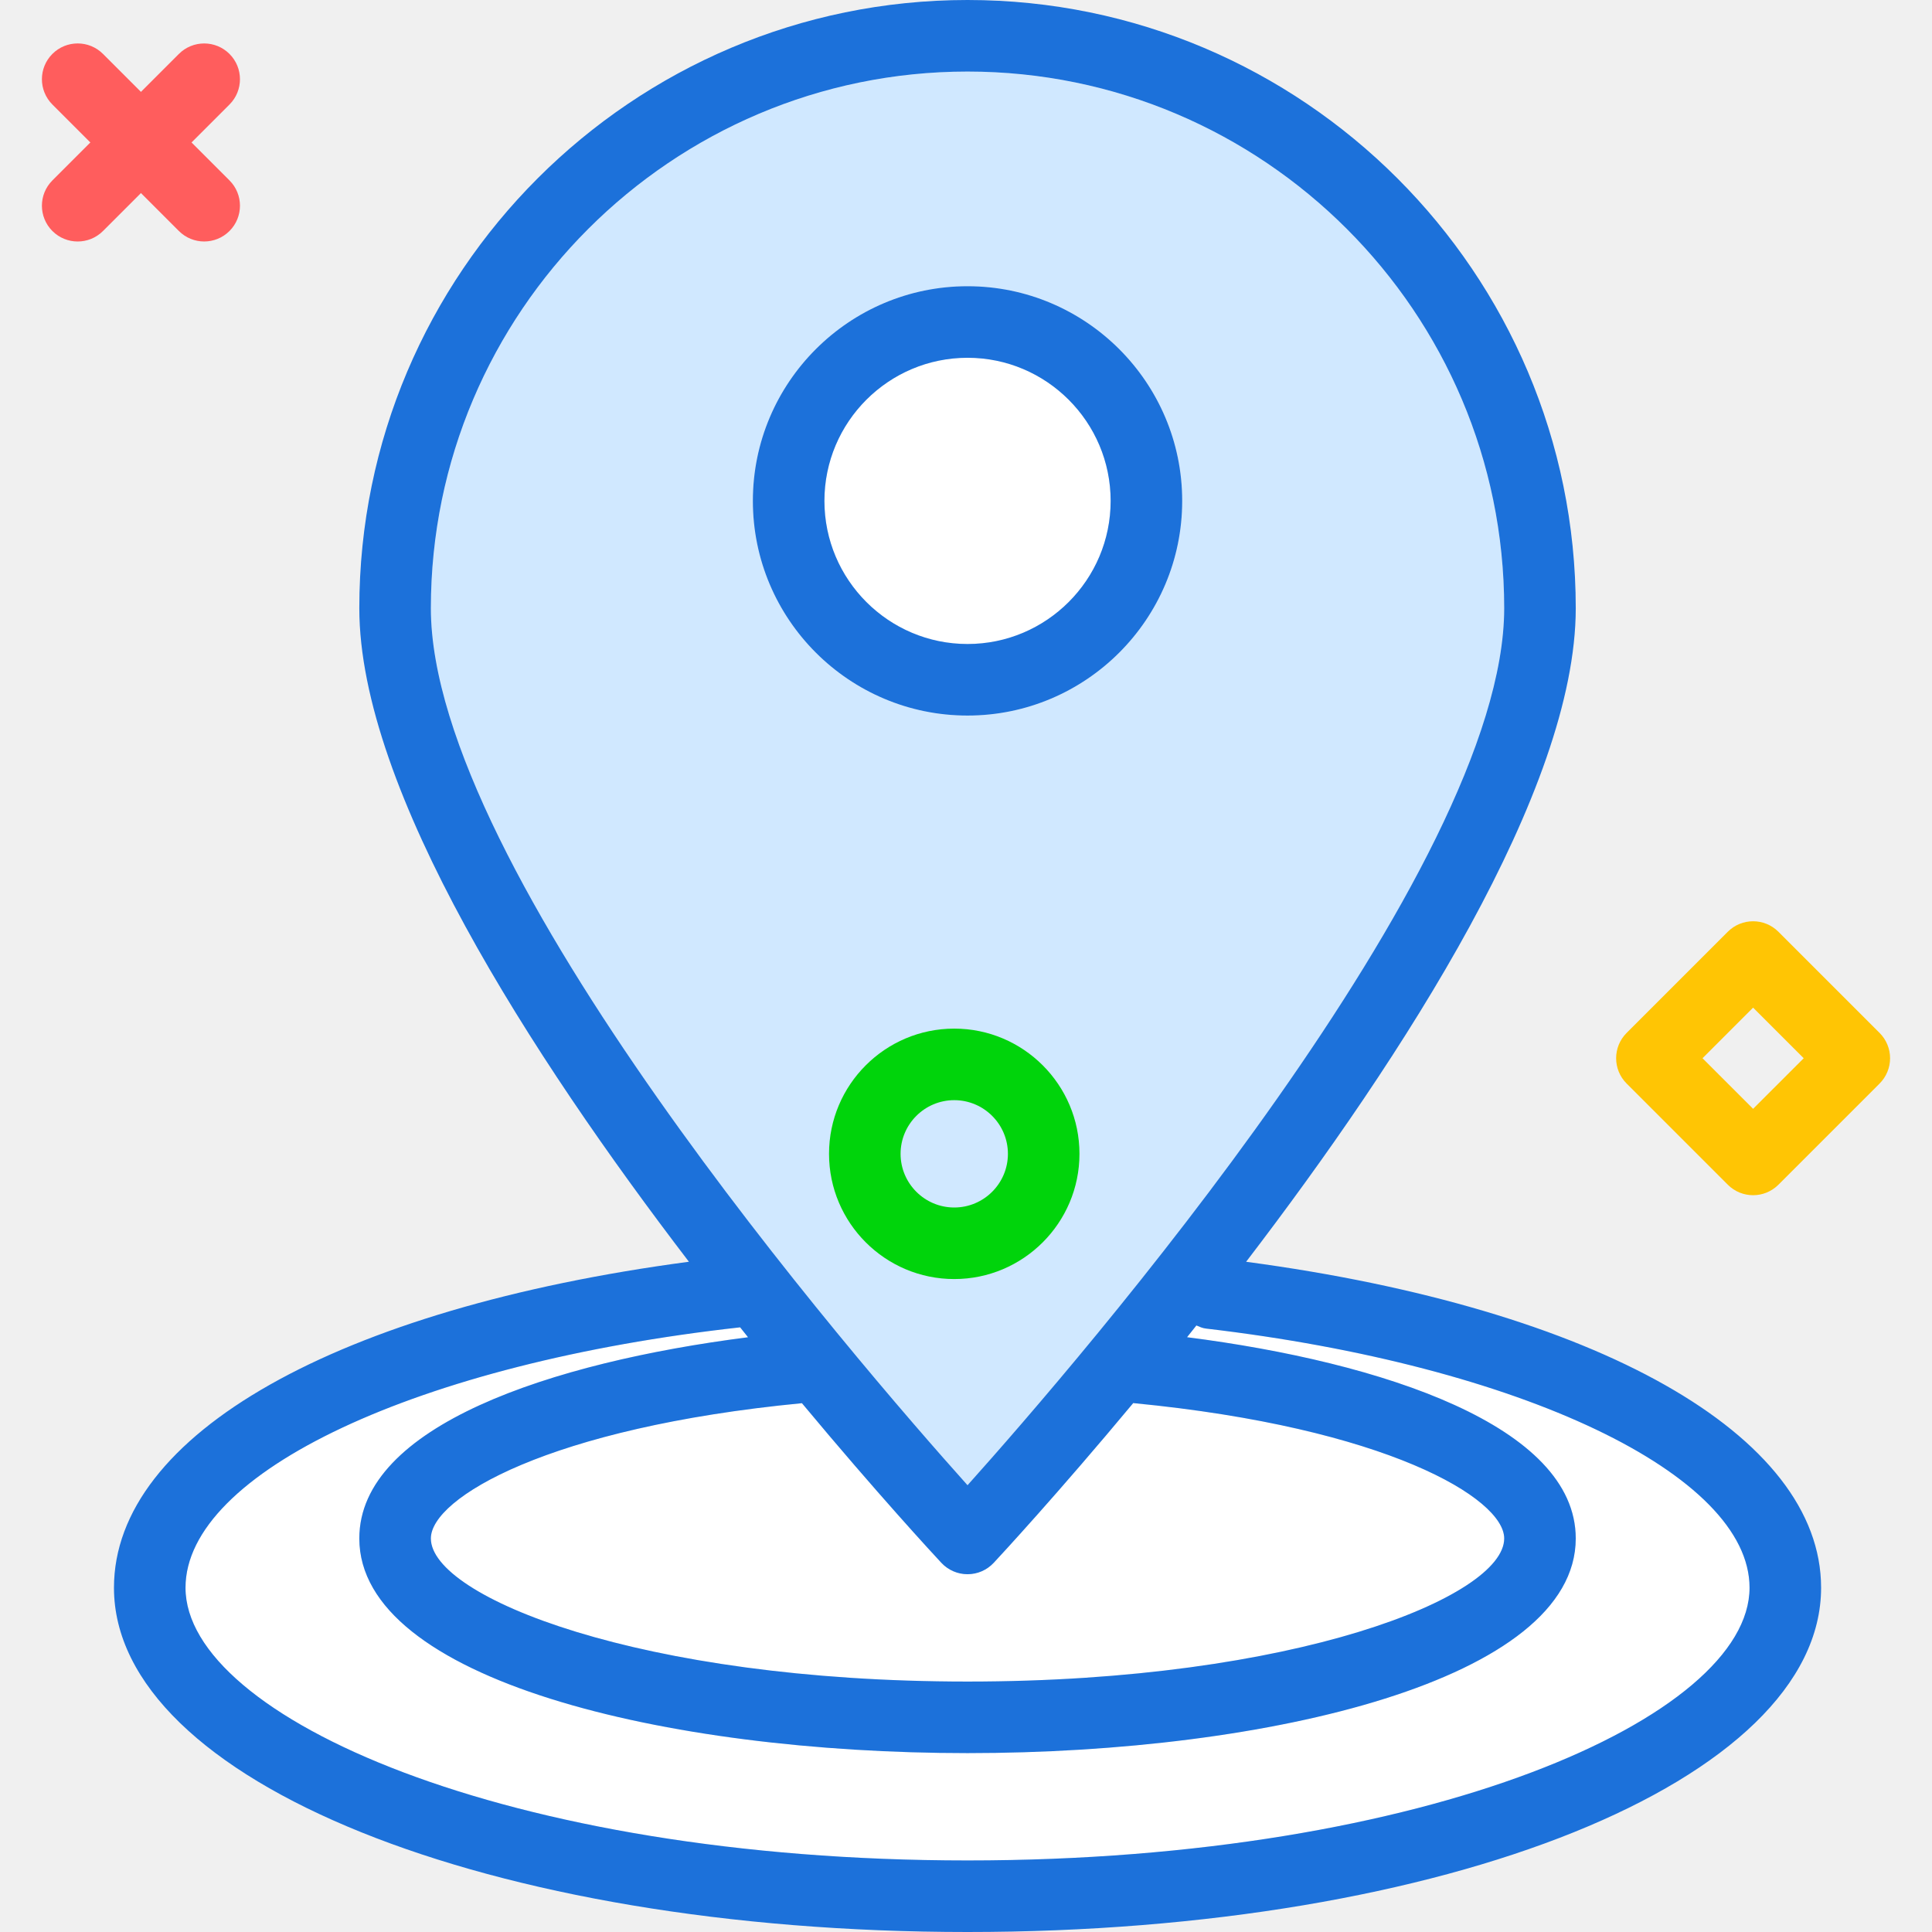
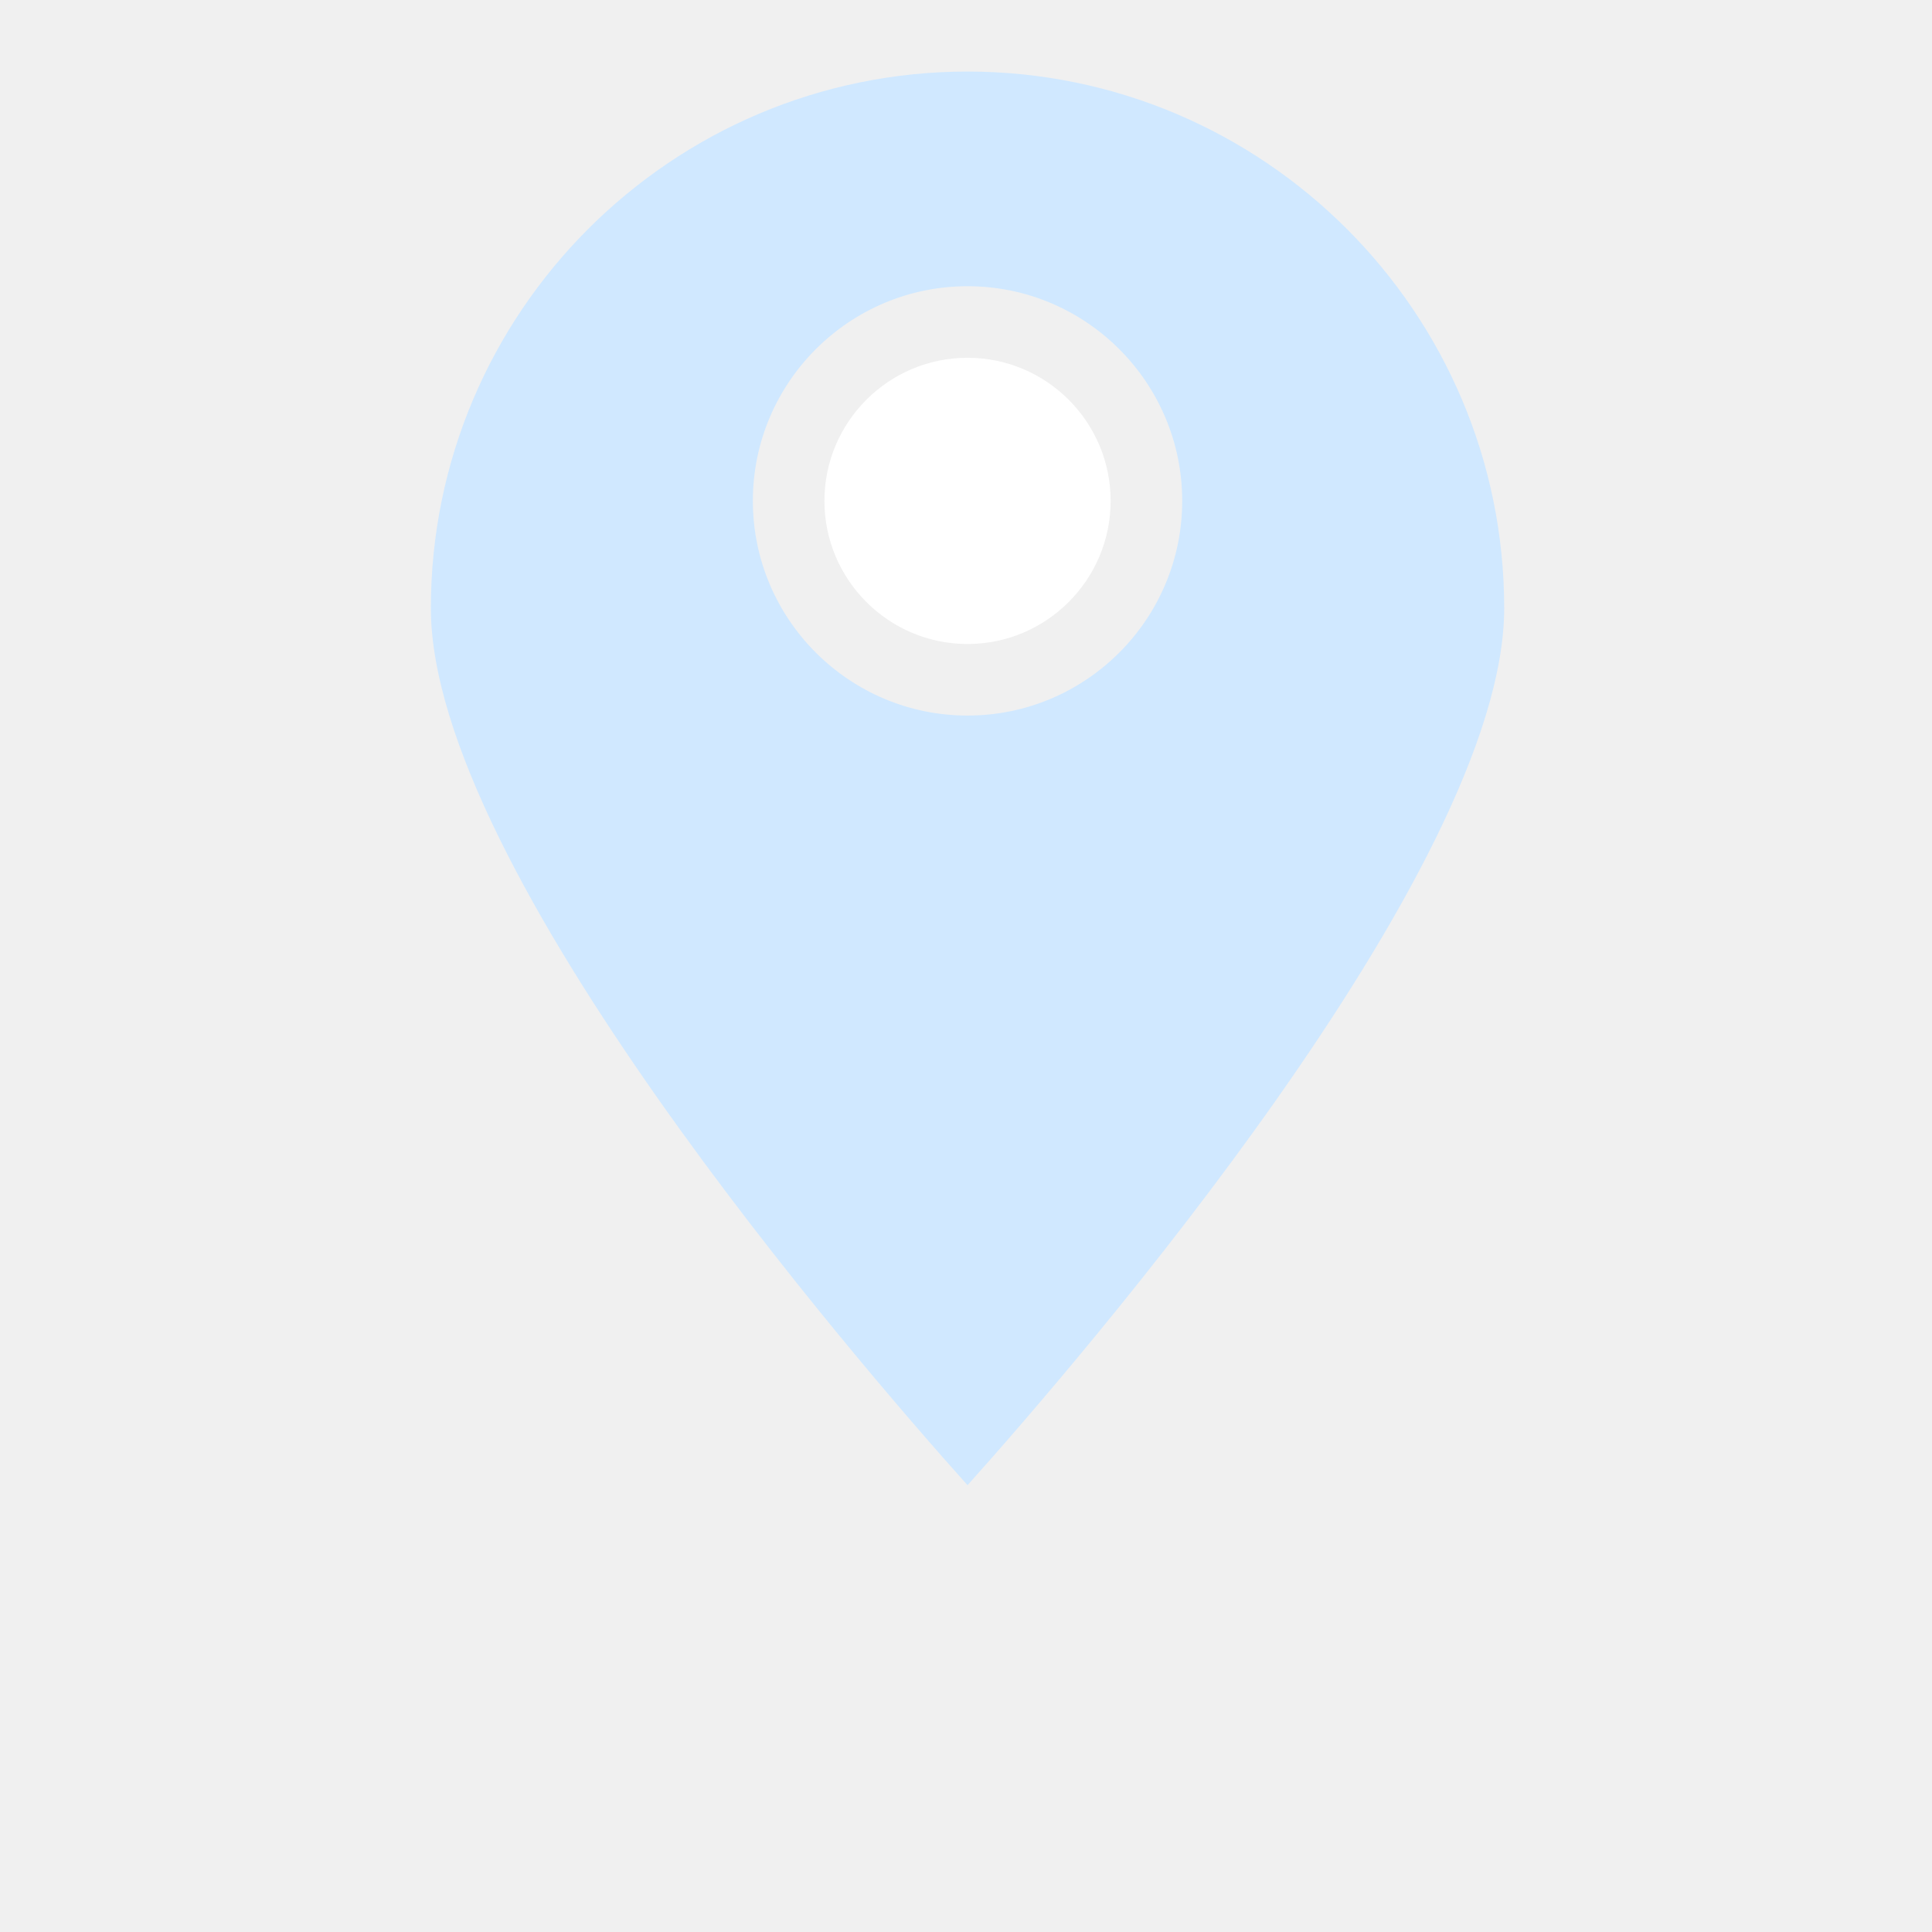
- <svg xmlns="http://www.w3.org/2000/svg" height="20px" width="20px" version="1.1" id="Layer_1" viewBox="0 0 512 512" xml:space="preserve">
+ <svg xmlns="http://www.w3.org/2000/svg" height="40px" width="40px" version="1.1" id="Layer_1" viewBox="0 0 512 512" xml:space="preserve">
  <g>
    <path style="fill:#FFFFFF;" d="M294.332,132.741c0-20.912-17.009-37.926-37.926-37.926s-37.926,17.014-37.926,37.926   s17.009,37.926,37.926,37.926S294.332,153.653,294.332,132.741z" />
-     <path style="fill:#FFFFFF;" d="M256.406,417.185c-2.63,0-5.139-1.092-6.935-3.018c-1.915-2.056-16.971-18.313-36.951-42.308   c-67.027,6.458-98.336,25.113-98.336,35.845c0,15.463,55.407,37.926,142.222,37.926s142.222-22.463,142.222-37.926   c0-10.625-31.195-29.366-98.167-35.857c-0.046-0.005-0.082-0.034-0.127-0.039c-20.001,24.025-35.076,40.303-36.993,42.359   C261.545,416.093,259.036,417.185,256.406,417.185z" />
  </g>
  <path style="fill:#D0E8FF;" d="M398.628,161.185c0-78.421-63.796-142.222-142.222-142.222S114.184,82.764,114.184,161.185  c0,69.13,112.805,199.574,142.222,232.412C285.823,360.759,398.628,230.315,398.628,161.185z M199.517,132.741  c0-31.37,25.518-56.889,56.889-56.889s56.889,25.518,56.889,56.889s-25.518,56.889-56.889,56.889S199.517,164.111,199.517,132.741z" />
-   <path style="fill:#FFFFFF;" d="M319.554,352.079c-0.907-0.106-1.695-0.478-2.497-0.815c-0.825,1.036-1.658,2.094-2.474,3.111  c51.859,6.623,103.008,23.567,103.008,53.329c0,37.347-81.083,56.889-161.185,56.889S95.221,445.051,95.221,407.703  c0-29.794,50.821-46.667,103.017-53.317c-0.69-0.861-1.395-1.755-2.091-2.627c-85.189,9.458-146.981,38.451-146.981,69.005  c0,34.185,85.111,72.273,207.241,72.273s207.241-38.088,207.241-72.273C463.647,390.727,403.045,361.842,319.554,352.079z" />
-   <g>
-     <path style="fill:#1C71DA;" d="M330.235,334.384c41.678-54.472,87.356-125.12,87.356-173.199C417.591,72.306,345.286,0,256.406,0   S95.221,72.306,95.221,161.185c0,48.076,45.673,118.719,87.348,173.19c-92.927,12.362-152.367,45.711-152.367,86.389   c0,51.162,99.361,91.236,226.204,91.236s226.204-40.074,226.204-91.236C482.61,380.258,423.048,346.775,330.235,334.384z    M300.462,371.847c66.972,6.491,98.167,25.231,98.167,35.857c0,15.463-55.407,37.926-142.222,37.926   s-142.222-22.463-142.222-37.926c0-10.731,31.309-29.387,98.336-35.845c19.98,23.995,35.035,40.252,36.951,42.308   c1.796,1.926,4.306,3.018,6.935,3.018c2.63,0,5.139-1.093,6.935-3.018c1.917-2.056,16.992-18.333,36.993-42.359   C300.38,371.814,300.415,371.843,300.462,371.847z M256.406,18.963c78.426,0,142.222,63.801,142.222,142.222   c0,69.13-112.805,199.574-142.222,232.412c-29.417-32.838-142.222-163.283-142.222-232.412   C114.184,82.764,177.98,18.963,256.406,18.963z M256.406,493.037c-122.13,0-207.241-38.088-207.241-72.273   c0-30.553,61.792-59.546,146.981-69.005c0.696,0.873,1.401,1.766,2.091,2.627c-52.196,6.651-103.017,23.523-103.017,53.317   c0,37.347,81.083,56.889,161.185,56.889s161.185-19.542,161.185-56.889c0-29.762-51.149-46.706-103.008-53.329   c0.816-1.017,1.649-2.075,2.474-3.111c0.802,0.337,1.59,0.708,2.497,0.815c83.491,9.764,144.093,38.648,144.093,68.685   C463.647,454.949,378.536,493.037,256.406,493.037z" />
-     <path style="fill:#1C71DA;" d="M313.295,132.741c0-31.37-25.518-56.889-56.889-56.889s-56.889,25.518-56.889,56.889   s25.518,56.889,56.889,56.889S313.295,164.111,313.295,132.741z M218.48,132.741c0-20.912,17.009-37.926,37.926-37.926   s37.926,17.014,37.926,37.926s-17.009,37.926-37.926,37.926S218.48,153.653,218.48,132.741z" />
-   </g>
-   <g>
-     <path style="fill:#FF5D5D;" d="M20.589,64c-2.426,0-4.852-0.926-6.704-2.777c-3.704-3.704-3.704-9.707,0-13.41l33.523-33.522   c3.699-3.701,9.704-3.701,13.407,0c3.704,3.704,3.704,9.707,0,13.41L27.293,61.223C25.443,63.074,23.015,64,20.589,64z" />
-     <path style="fill:#FF5D5D;" d="M54.112,63.996c-2.426,0-4.854-0.926-6.704-2.777L13.885,27.697c-3.704-3.704-3.704-9.706,0-13.41   c3.699-3.701,9.708-3.701,13.407,0L60.816,47.81c3.704,3.704,3.704,9.706,0,13.41C58.966,63.071,56.538,63.996,54.112,63.996z" />
-   </g>
-   <path style="fill:#00D40B;" d="M252.885,338.963c-18.299,0-33.185-14.887-33.185-33.185c0-18.299,14.887-33.185,33.185-33.185  s33.185,14.887,33.185,33.185C286.07,324.076,271.184,338.963,252.885,338.963z M252.885,291.556  c-7.843,0-14.222,6.38-14.222,14.222S245.043,320,252.885,320s14.222-6.38,14.222-14.222S260.728,291.556,252.885,291.556z" />
-   <path style="fill:#FFC504;" d="M464.591,316.742c-2.426,0-4.852-0.926-6.704-2.777l-26.817-26.817c-3.704-3.704-3.704-9.706,0-13.41  l26.817-26.817c3.699-3.701,9.704-3.701,13.407,0l26.82,26.817c1.778,1.778,2.778,4.19,2.778,6.705c0,2.515-1,4.927-2.778,6.705  l-26.82,26.817C469.443,315.816,467.017,316.742,464.591,316.742z M451.184,280.443l13.407,13.408l13.41-13.408l-13.41-13.408  L451.184,280.443z" />
</svg>
